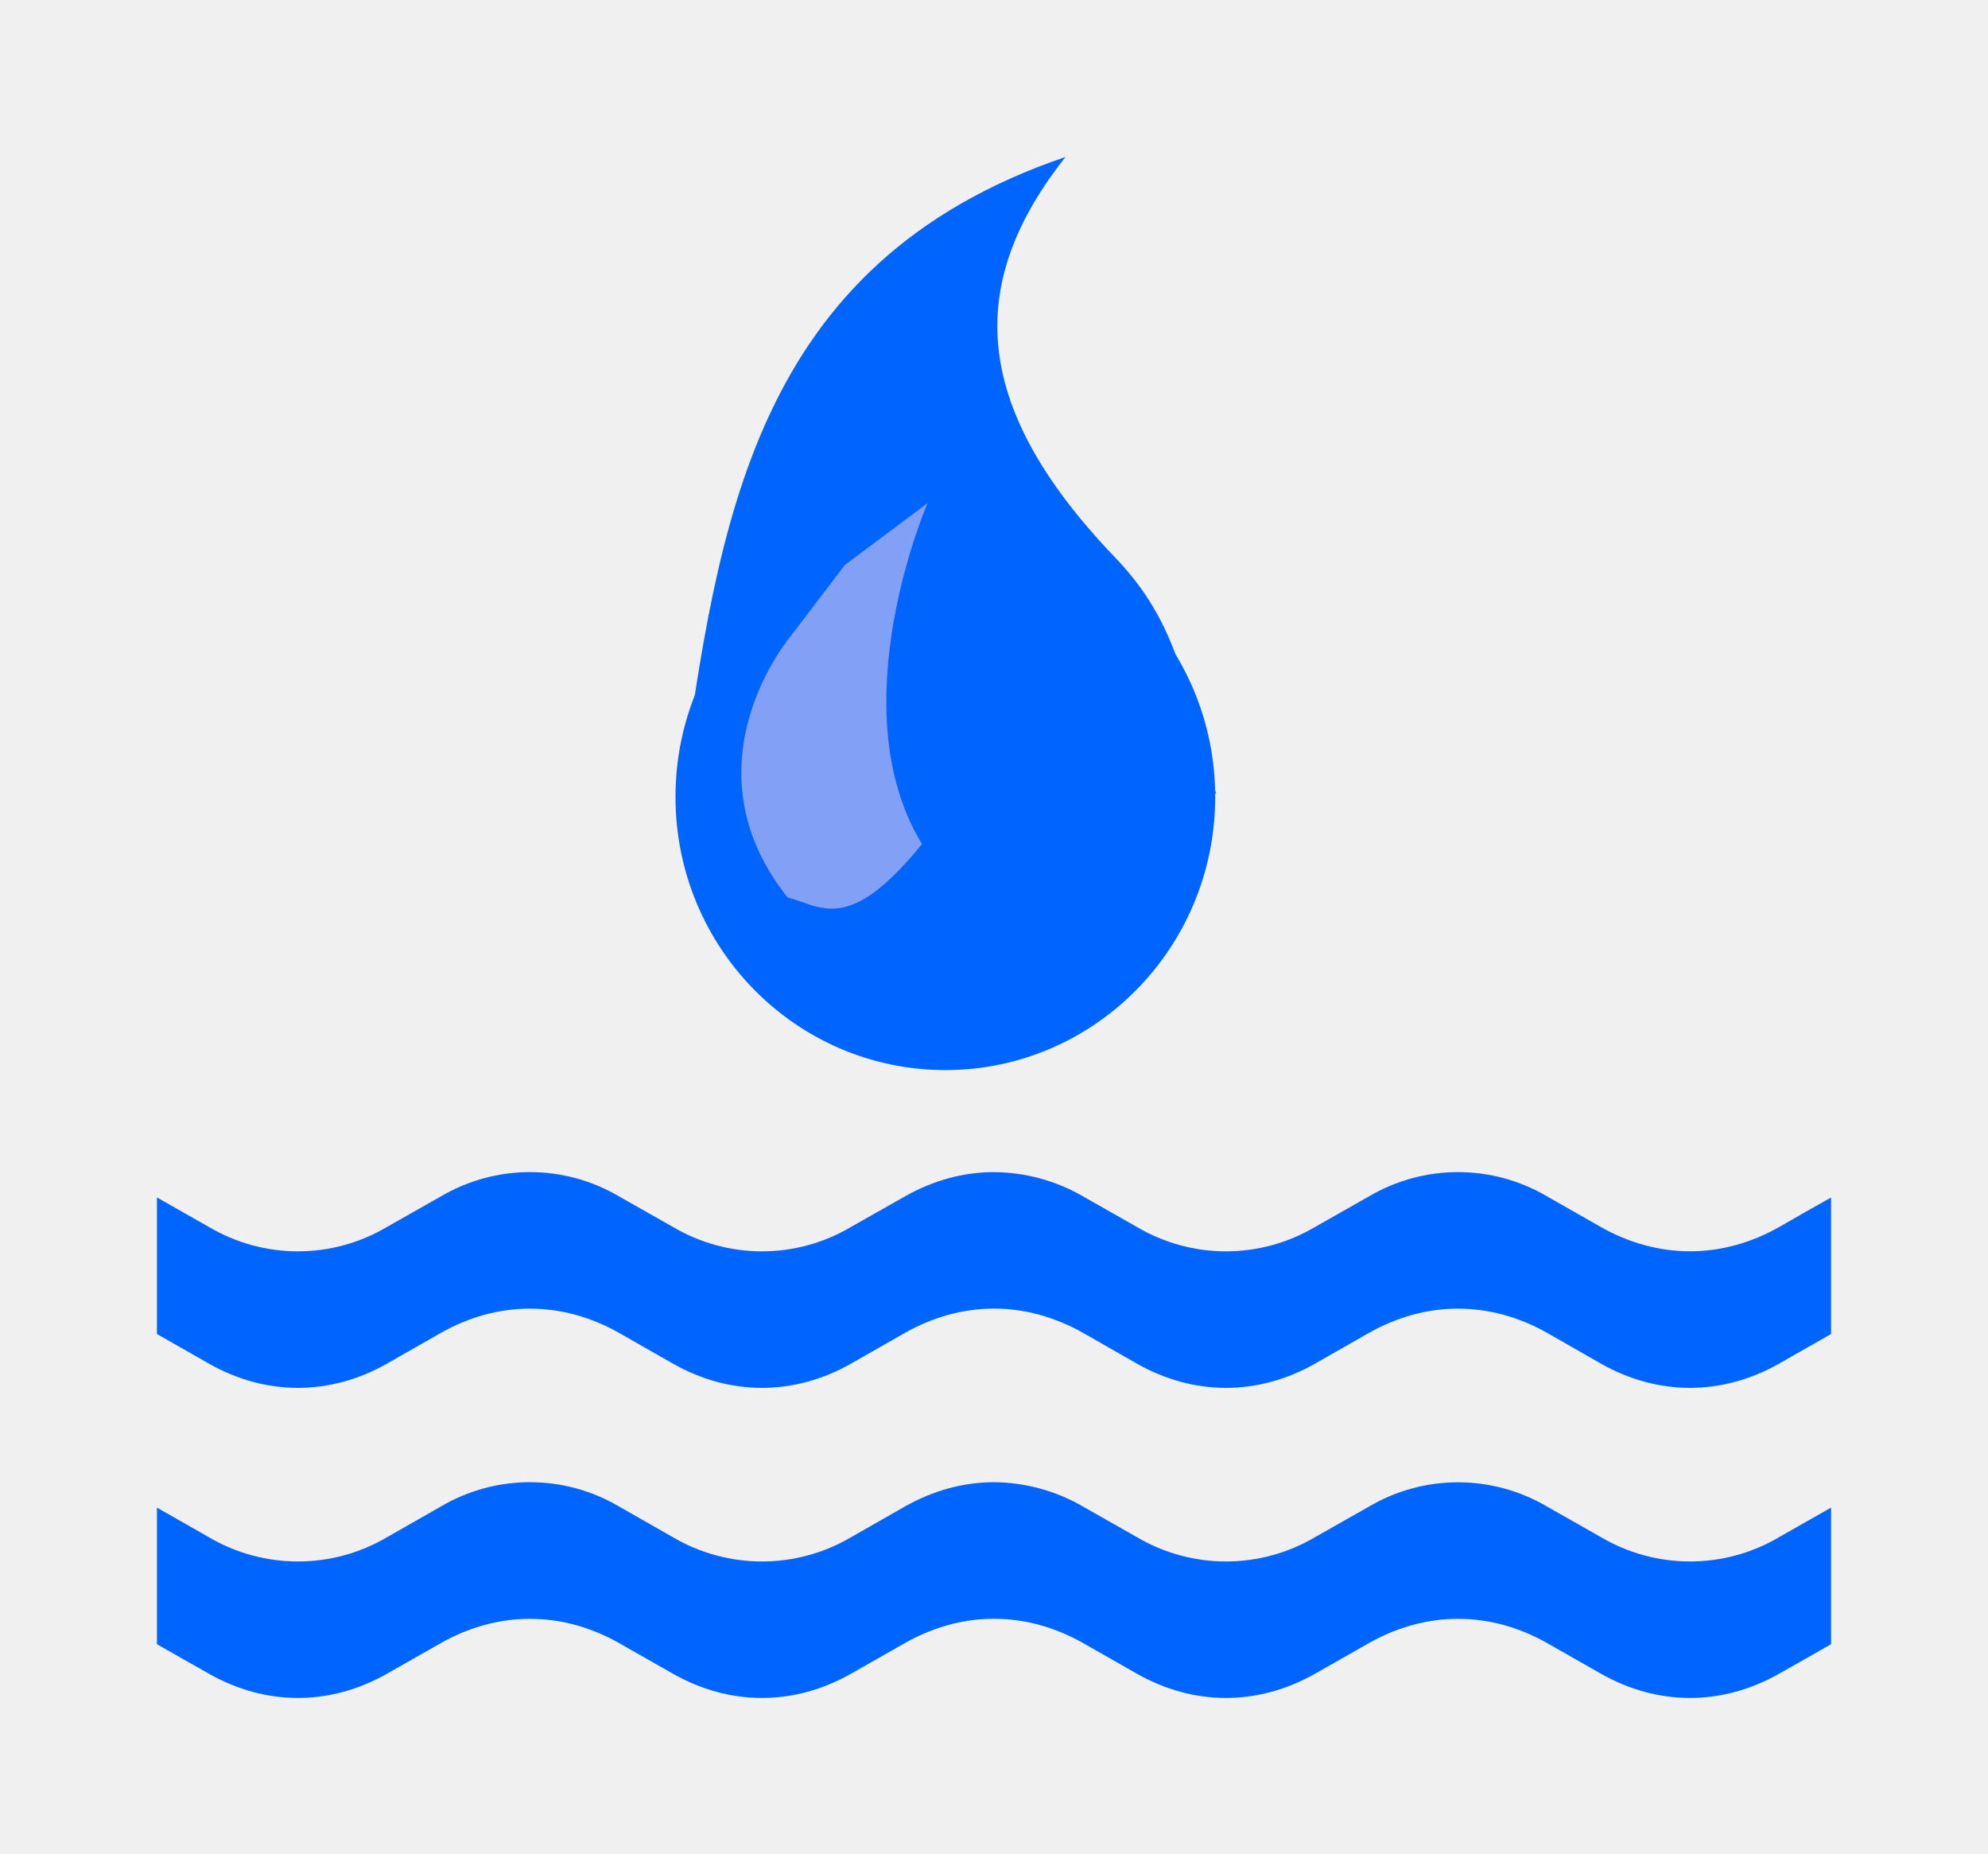
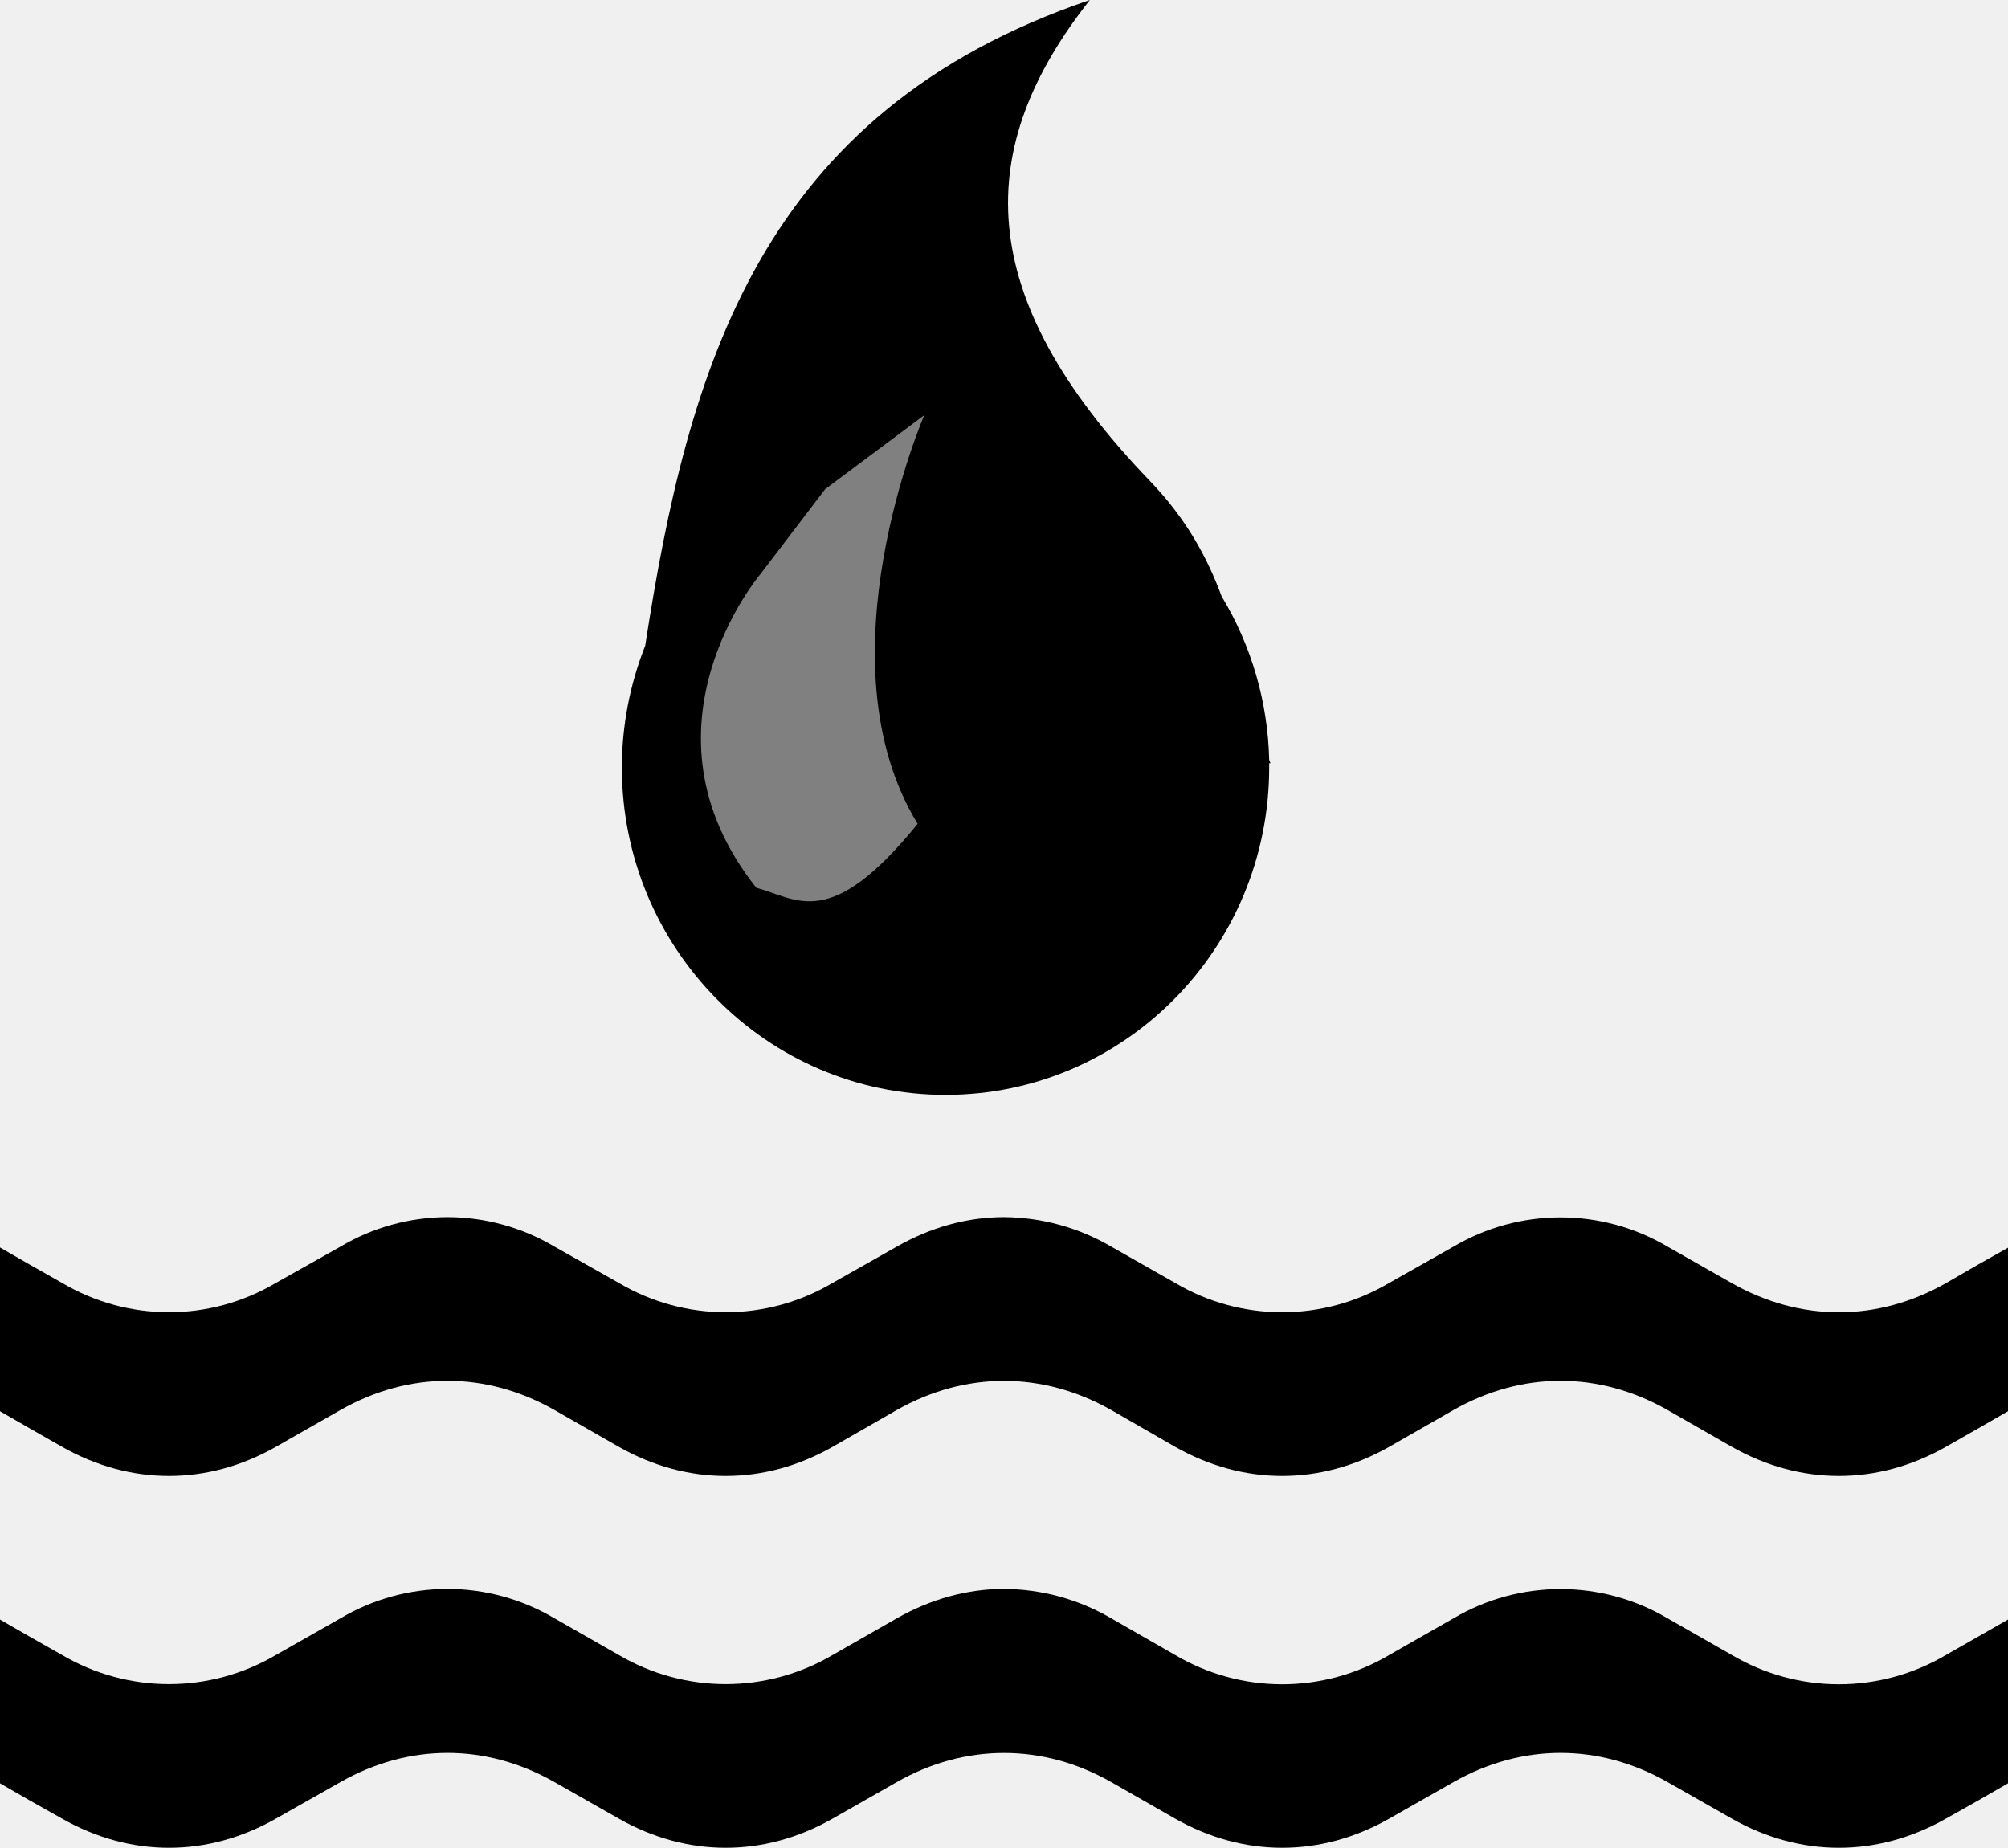
- <svg xmlns="http://www.w3.org/2000/svg" width="19" height="17.708" version="1.1">
-   <path d="M 17.5,14.406 L 17.26,14.542 L 17.005,14.687 A 1.676,1.676 0 0 1 15.299,14.687 L 14.788,14.397 A 1.677,1.677 0 0 0 13.082,14.397 L 12.57,14.687 A 1.676,1.676 0 0 1 10.864,14.687 L 10.353,14.397 A 1.716,1.716 0 0 0 9.5,14.163 C 9.207,14.163 8.917,14.243 8.647,14.396 L 8.135,14.688 A 1.68,1.68 0 0 1 6.43,14.688 L 5.918,14.396 A 1.677,1.677 0 0 0 4.212,14.396 L 3.7,14.688 A 1.68,1.68 0 0 1 1.995,14.688 L 1.739,14.542 L 1.5,14.406 V 15.711 L 1.739,15.847 L 1.995,15.992 C 2.54,16.302 3.155,16.302 3.7,15.992 L 4.212,15.701 C 4.758,15.391 5.372,15.391 5.918,15.701 L 6.43,15.992 C 6.975,16.302 7.59,16.302 8.135,15.992 L 8.647,15.701 C 8.917,15.547 9.207,15.468 9.5,15.468 C 9.793,15.468 10.082,15.547 10.353,15.701 L 10.864,15.992 C 11.41,16.302 12.024,16.302 12.57,15.992 L 13.082,15.701 C 13.628,15.391 14.242,15.391 14.788,15.701 L 15.299,15.992 C 15.845,16.302 16.459,16.302 17.005,15.992 L 17.261,15.847 L 17.5,15.711 Z M 17.5,11.443 L 17.26,11.578 L 17.005,11.724 C 16.459,12.034 15.845,12.034 15.299,11.724 L 14.788,11.433 A 1.677,1.677 0 0 0 13.082,11.433 L 12.57,11.723 A 1.672,1.672 0 0 1 10.864,11.723 L 10.353,11.433 A 1.717,1.717 0 0 0 9.5,11.2 C 9.207,11.2 8.917,11.279 8.647,11.433 L 8.135,11.723 A 1.67,1.67 0 0 1 6.43,11.723 L 5.918,11.433 A 1.677,1.677 0 0 0 4.212,11.433 L 3.7,11.723 A 1.67,1.67 0 0 1 1.995,11.723 L 1.739,11.578 L 1.5,11.442 V 12.747 L 1.739,12.883 L 1.995,13.029 C 2.54,13.339 3.155,13.339 3.7,13.029 L 4.212,12.737 C 4.758,12.427 5.372,12.427 5.918,12.737 L 6.43,13.029 C 6.975,13.339 7.59,13.339 8.135,13.029 L 8.647,12.737 C 8.917,12.584 9.207,12.504 9.5,12.504 C 9.793,12.504 10.082,12.584 10.353,12.737 L 10.864,13.029 C 11.41,13.339 12.024,13.339 12.57,13.029 L 13.082,12.737 C 13.628,12.427 14.242,12.427 14.788,12.737 L 15.299,13.029 C 15.845,13.339 16.459,13.339 17.005,13.029 L 17.261,12.883 L 17.5,12.747 V 11.442 Z" fill="#0064ff" />
-   <ellipse cx="9.035" cy="7.615" rx="2.579" ry="2.61" fill="#0064ff" id="ellipse2" />
-   <path d="M 11.623,7.583 C 11.335,6.756 11.343,6.041 10.663,5.333 C 9.233,3.845 9.259,2.672 10.183,1.5 C 7.196,2.516 6.867,5.006 6.511,7.538 Z" fill="#0064ff" />
-   <path d="M 7.525,8.573 C 6.515,7.299 7.56,6.074 7.56,6.074 L 8.075,5.398 L 8.865,4.808 C 8.865,4.808 8.015,6.762 8.812,8.065 C 8.112,8.928 7.853,8.662 7.525,8.574" fill="#82a0f6" />
+ <svg xmlns="http://www.w3.org/2000/svg" width="16" height="14.725">
+   <path d="M 8.684 0 C 6.049 0.896 5.482 2.939 5.141 5.146 A 2.579 2.61 0 0 0 4.955 6.115 A 2.579 2.61 0 0 0 7.535 8.725 A 2.579 2.61 0 0 0 10.113 6.115 A 2.579 2.61 0 0 0 10.113 6.082 L 10.123 6.082 C 10.12 6.073 10.116 6.064 10.113 6.055 A 2.579 2.61 0 0 0 9.734 4.752 C 9.618 4.439 9.452 4.134 9.162 3.832 C 7.732 2.344 7.76 1.172 8.684 0 z M 3.564 9.699 A 1.677 1.677 0 0 0 2.713 9.934 L 2.199 10.223 A 1.67 1.67 0 0 1 0.494 10.223 L 0.238 10.078 L 0 9.941 L 0 11.246 L 0.238 11.383 L 0.494 11.529 C 1.039 11.839 1.654 11.839 2.199 11.529 L 2.713 11.236 C 3.259 10.926 3.872 10.926 4.418 11.236 L 4.93 11.529 C 5.475 11.839 6.09 11.839 6.635 11.529 L 7.146 11.236 C 7.416 11.083 7.707 11.004 8 11.004 C 8.293 11.004 8.583 11.083 8.854 11.236 L 9.363 11.529 C 9.909 11.839 10.524 11.839 11.07 11.529 L 11.582 11.236 C 12.128 10.926 12.741 10.926 13.287 11.236 L 13.799 11.529 C 14.345 11.839 14.96 11.839 15.506 11.529 L 15.762 11.383 L 16 11.246 L 16 9.943 L 15.76 10.078 L 15.506 10.225 C 14.96 10.535 14.345 10.535 13.799 10.225 L 13.287 9.934 A 1.677 1.677 0 0 0 11.582 9.934 L 11.07 10.223 A 1.672 1.672 0 0 1 9.363 10.223 L 8.854 9.934 A 1.717 1.717 0 0 0 8 9.699 C 7.707 9.699 7.416 9.78 7.146 9.934 L 6.635 10.223 A 1.67 1.67 0 0 1 4.93 10.223 L 4.418 9.934 A 1.677 1.677 0 0 0 3.564 9.699 z M 3.564 12.662 A 1.677 1.677 0 0 0 2.713 12.896 L 2.199 13.188 A 1.68 1.68 0 0 1 0.494 13.188 L 0.238 13.043 L 0 12.906 L 0 14.211 L 0.238 14.348 L 0.494 14.492 C 1.039 14.802 1.654 14.802 2.199 14.492 L 2.713 14.201 C 3.259 13.891 3.872 13.891 4.418 14.201 L 4.93 14.492 C 5.475 14.802 6.09 14.802 6.635 14.492 L 7.146 14.201 C 7.416 14.047 7.707 13.969 8 13.969 C 8.293 13.969 8.583 14.047 8.854 14.201 L 9.363 14.492 C 9.909 14.802 10.524 14.802 11.07 14.492 L 11.582 14.201 C 12.128 13.891 12.741 13.891 13.287 14.201 L 13.799 14.492 C 14.345 14.802 14.96 14.802 15.506 14.492 L 15.762 14.348 L 16 14.211 L 16 12.906 L 15.76 13.043 L 15.506 13.188 A 1.676 1.676 0 0 1 13.799 13.188 L 13.287 12.896 A 1.677 1.677 0 0 0 11.582 12.896 L 11.07 13.188 A 1.676 1.676 0 0 1 9.363 13.188 L 8.854 12.896 A 1.716 1.716 0 0 0 8 12.662 C 7.707 12.662 7.416 12.743 7.146 12.896 L 6.635 13.188 A 1.68 1.68 0 0 1 4.93 13.188 L 4.418 12.896 A 1.677 1.677 0 0 0 3.564 12.662 z " />
+   <path d="M 6.025,7.073 C 5.015,5.799 6.06,4.574 6.06,4.574 l 0.515,-0.676 0.79,-0.59 c 0,0 -0.85,1.954 -0.053,3.257 -0.7,0.863 -0.959,0.597 -1.287,0.509" style="fill:#ffffff;fill-opacity:0.502" />
</svg>
